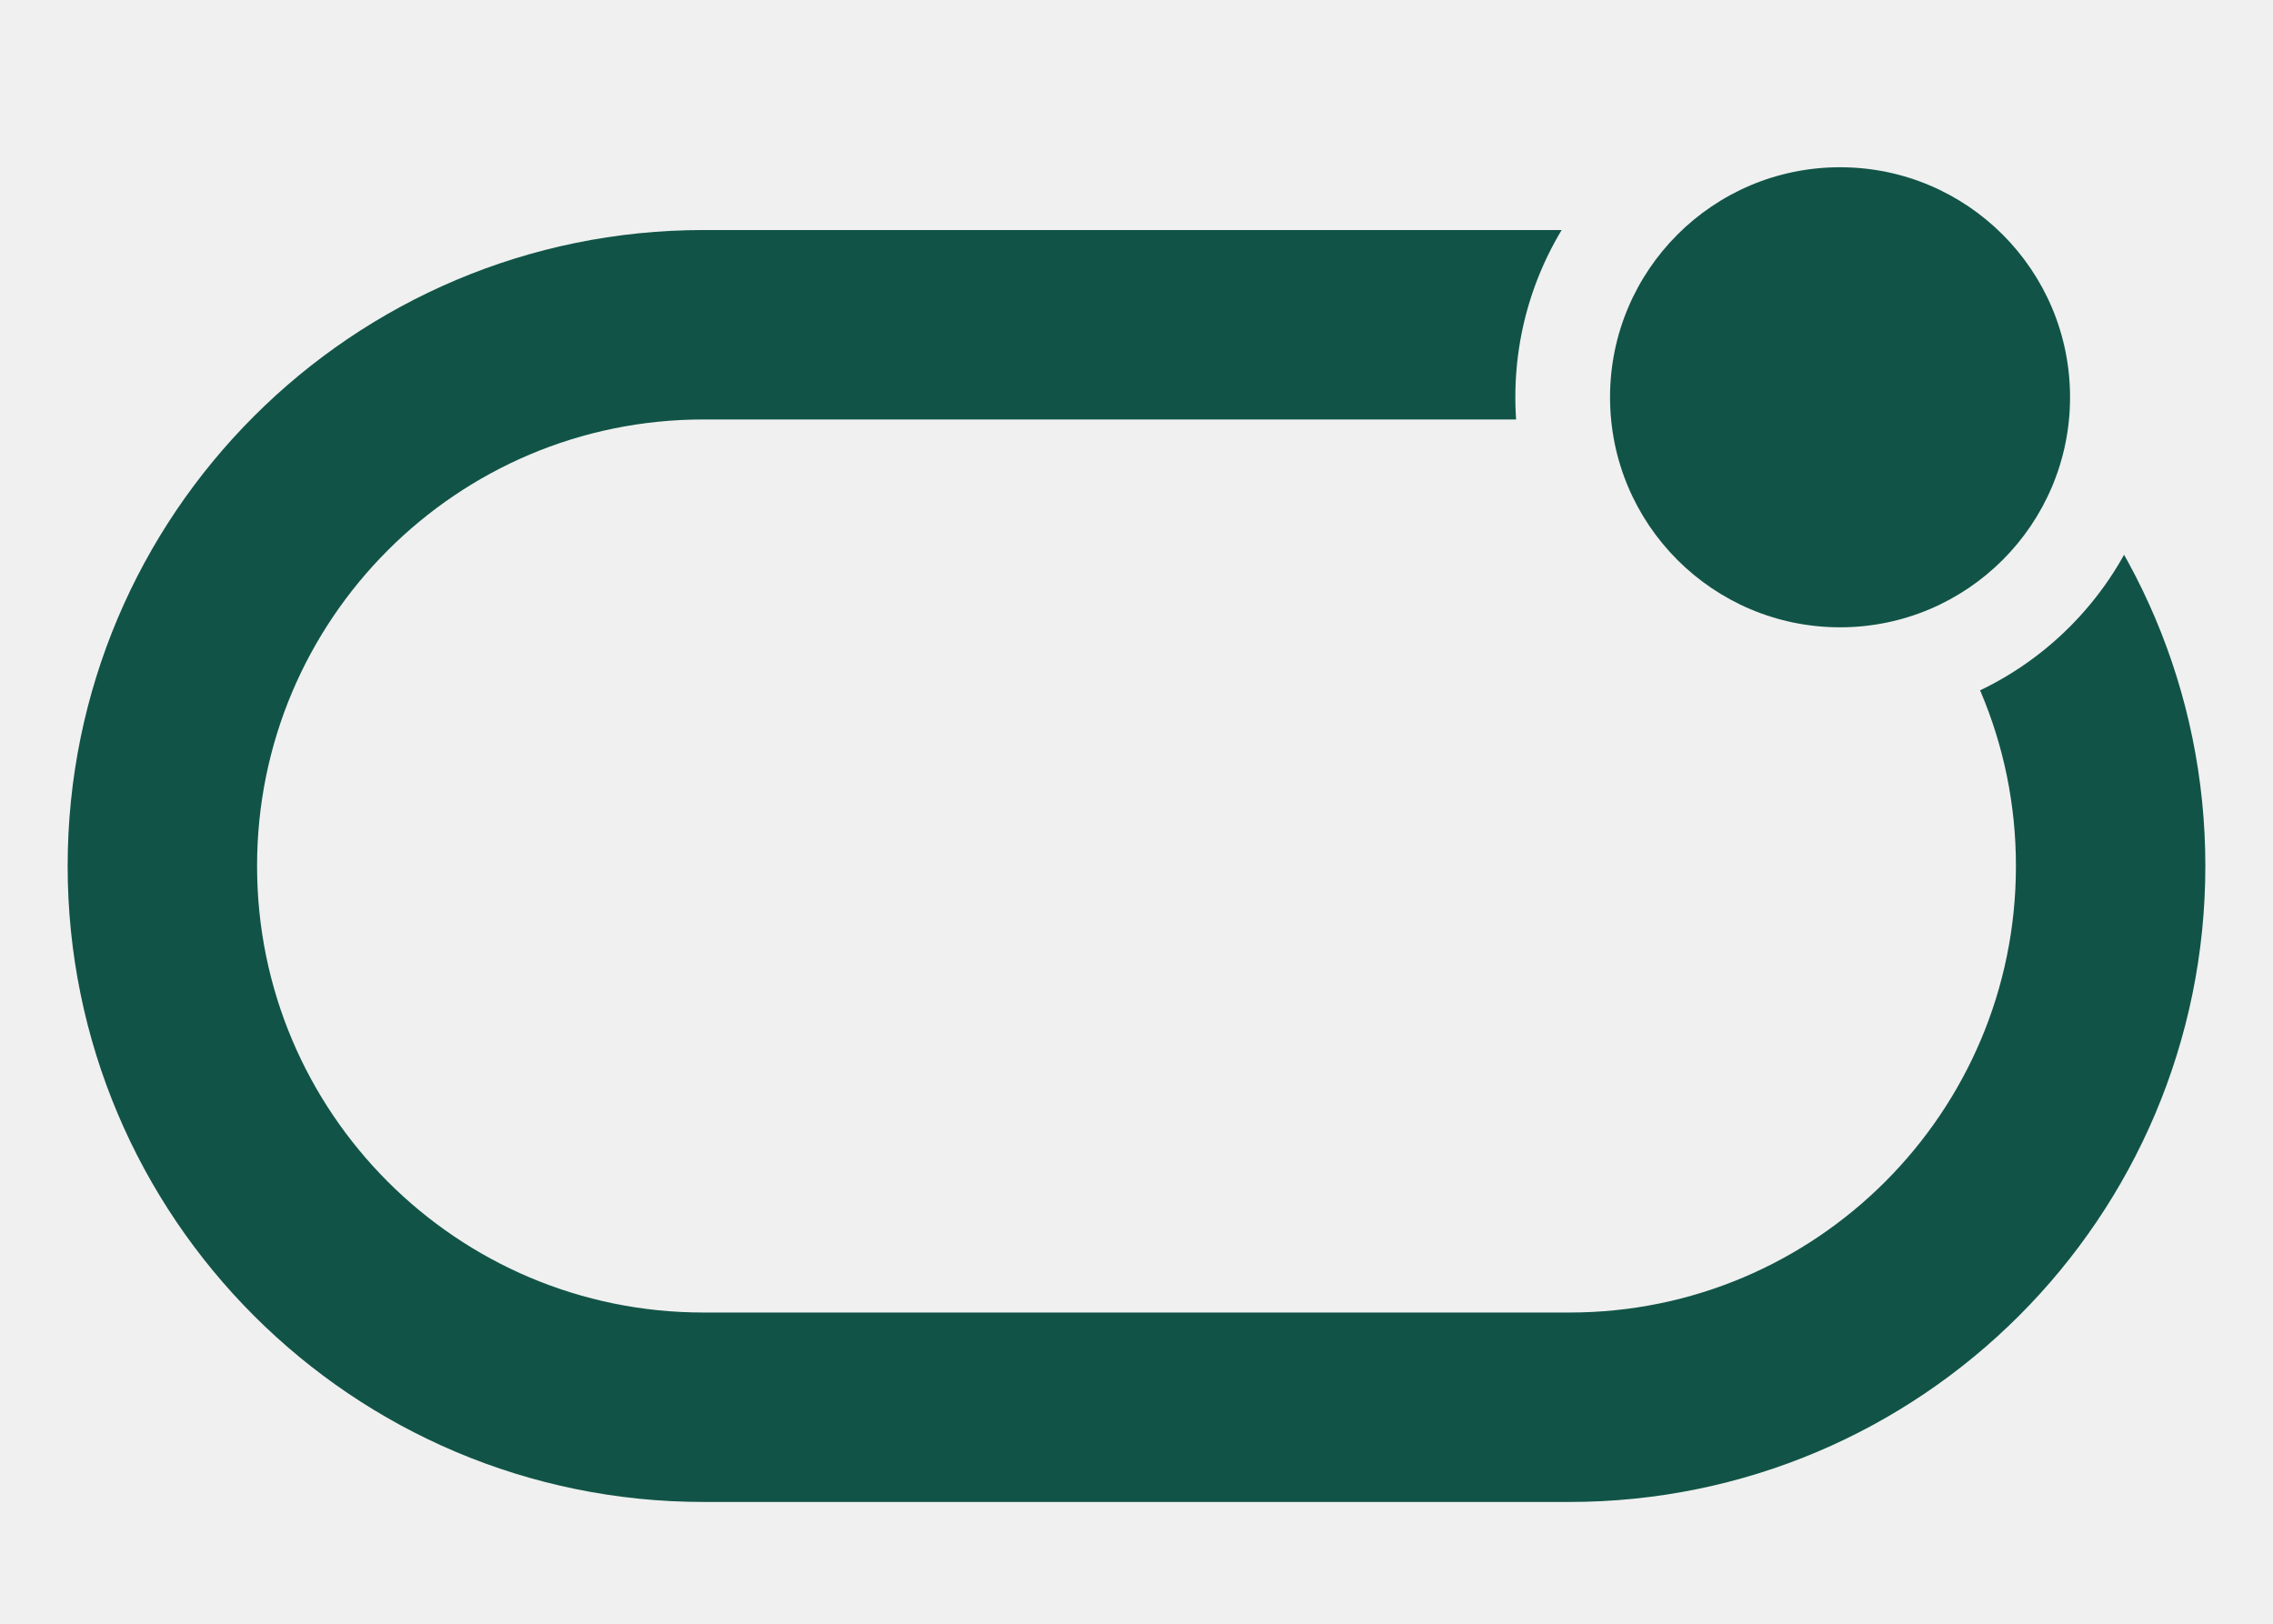
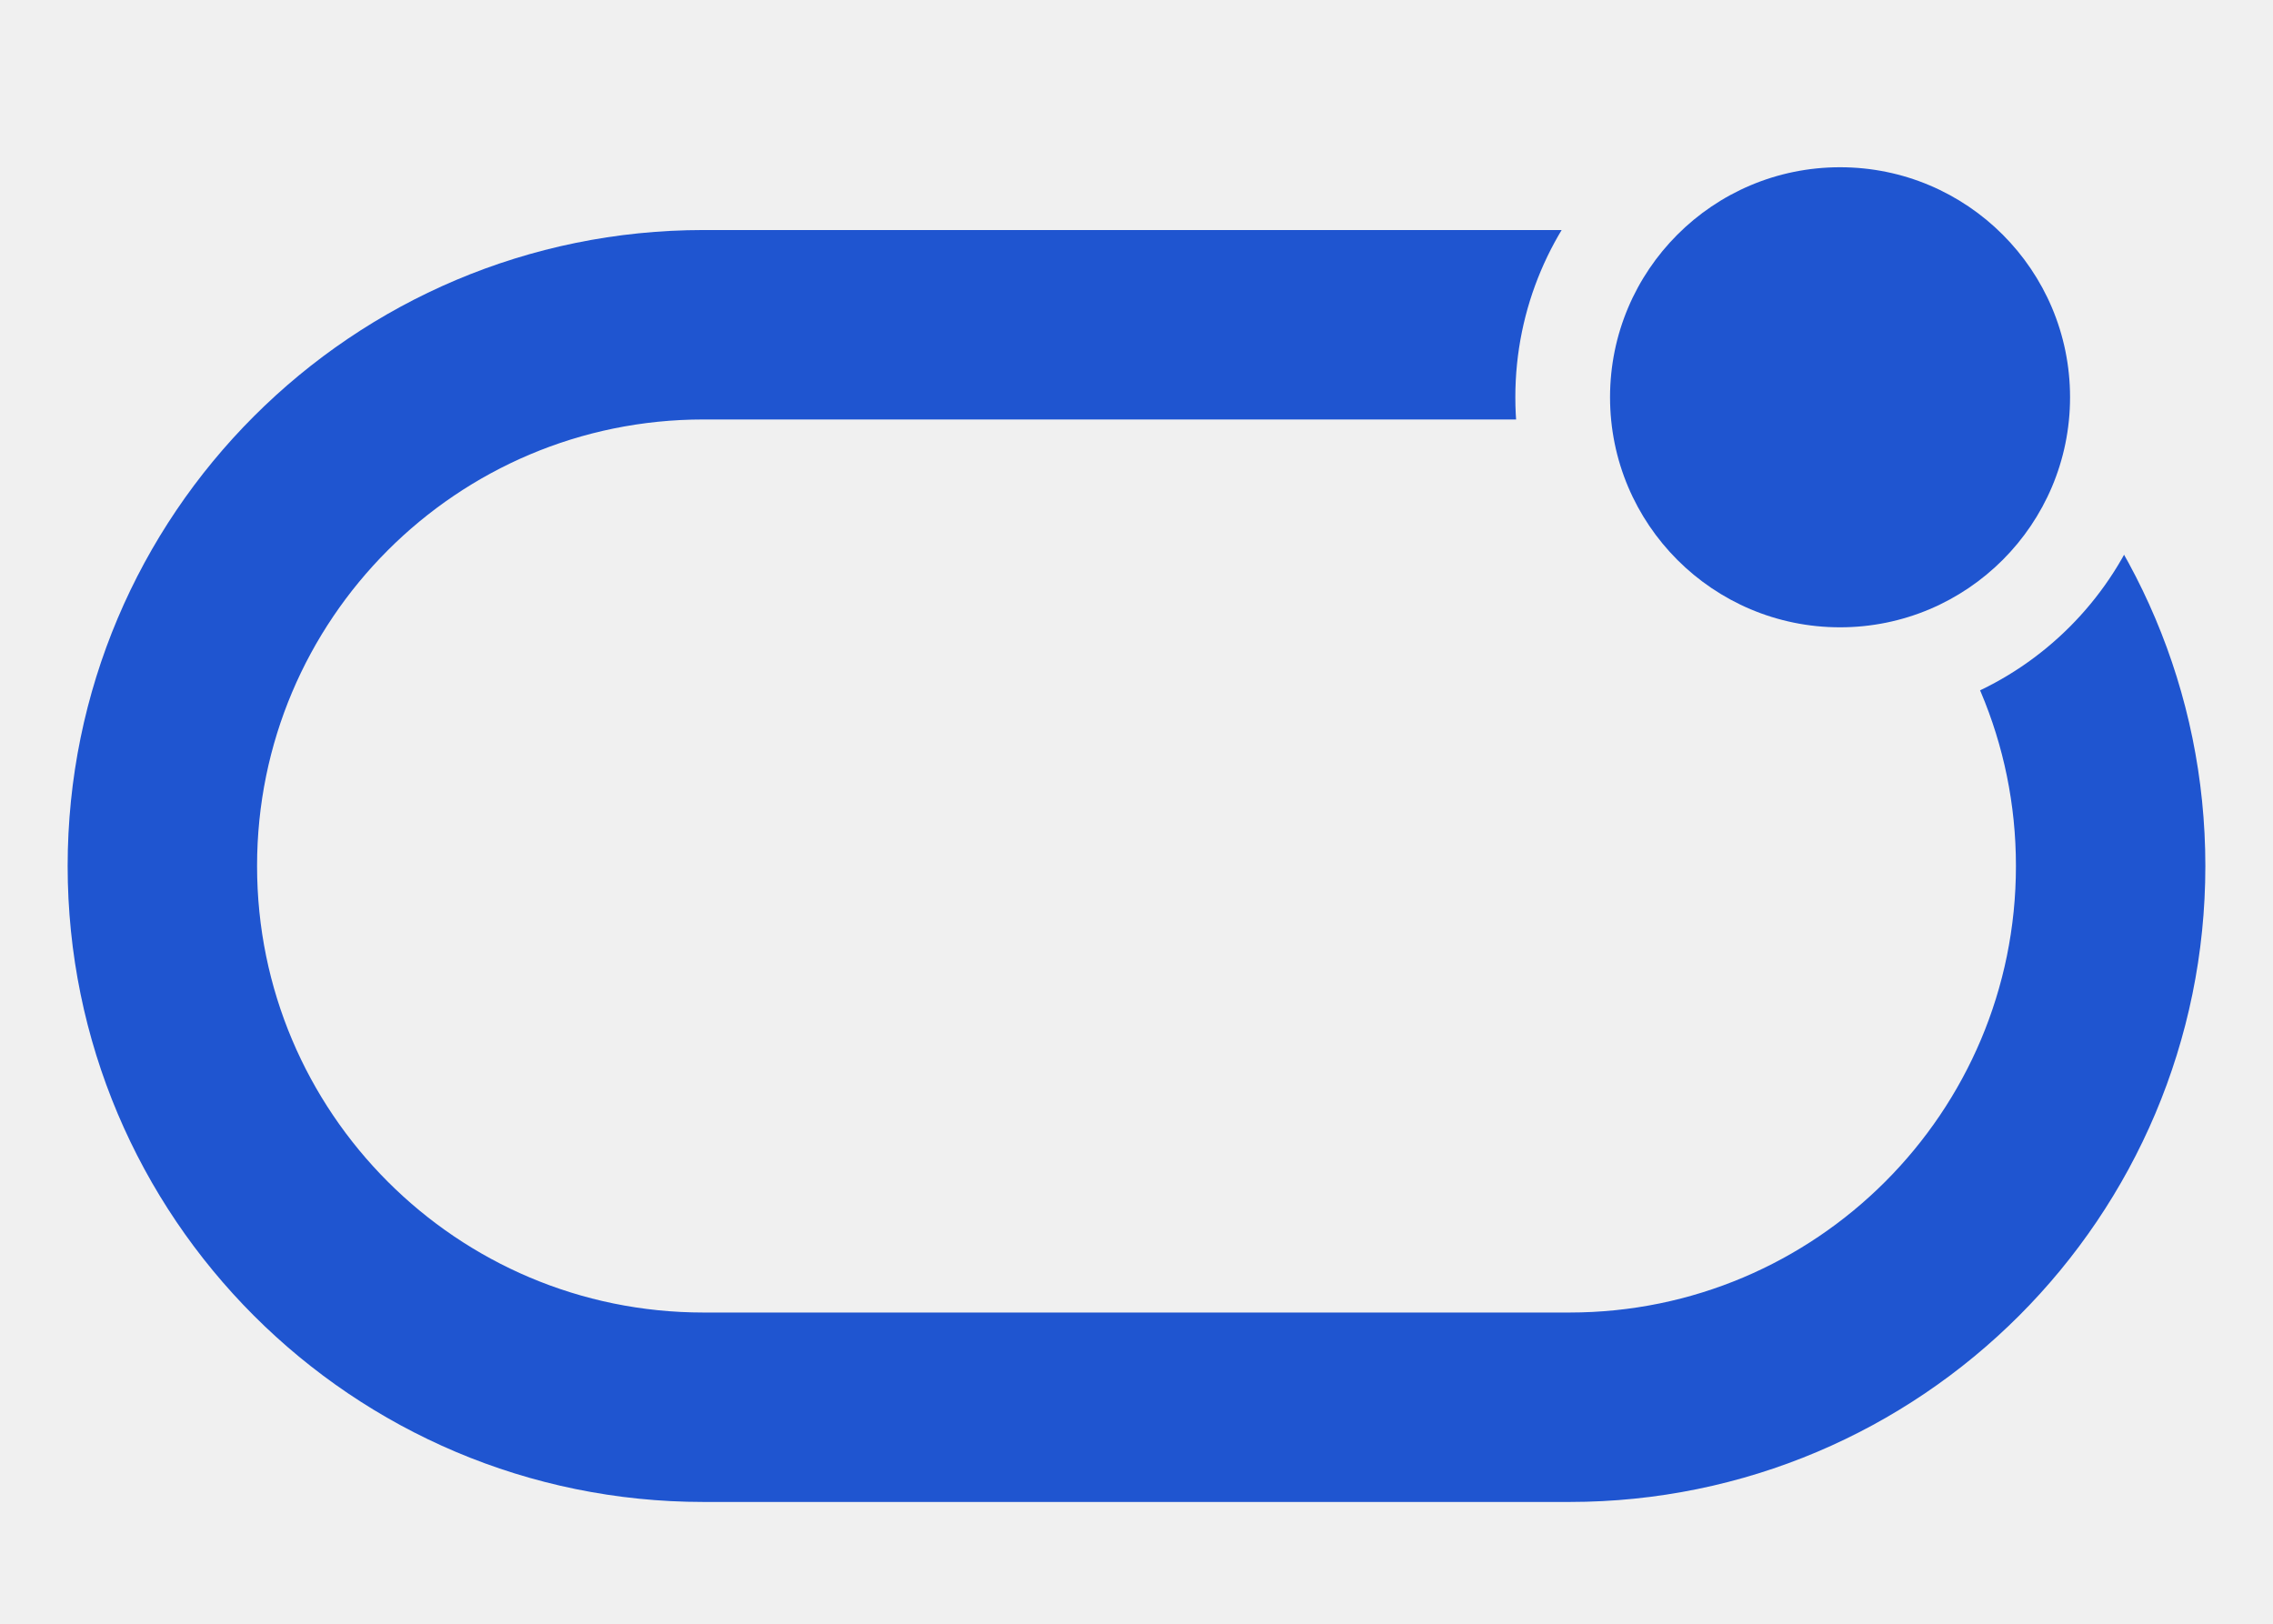
<svg xmlns="http://www.w3.org/2000/svg" viewBox="8 18 84 60">
  <mask id="gapm" maskUnits="userSpaceOnUse" x="0" y="0" width="100" height="100">
    <rect width="100" height="100" fill="#fff" />
    <circle cx="76.00" cy="32.68" r="12" fill="#000" />
  </mask>
-   <rect x="14" y="30" width="72" height="40" rx="20" fill="none" stroke="#115447" stroke-width="7" mask="url(#gapm)" />
-   <circle cx="76.00" cy="32.68" r="8.5" fill="#115447" />
+   <rect x="14" y="30" width="72" height="40" rx="20" fill="none" stroke="#1F55D0" stroke-width="7" mask="url(#gapm)" />
+   <circle cx="76.00" cy="32.68" r="8.5" fill="#1F55D0" />
</svg>
